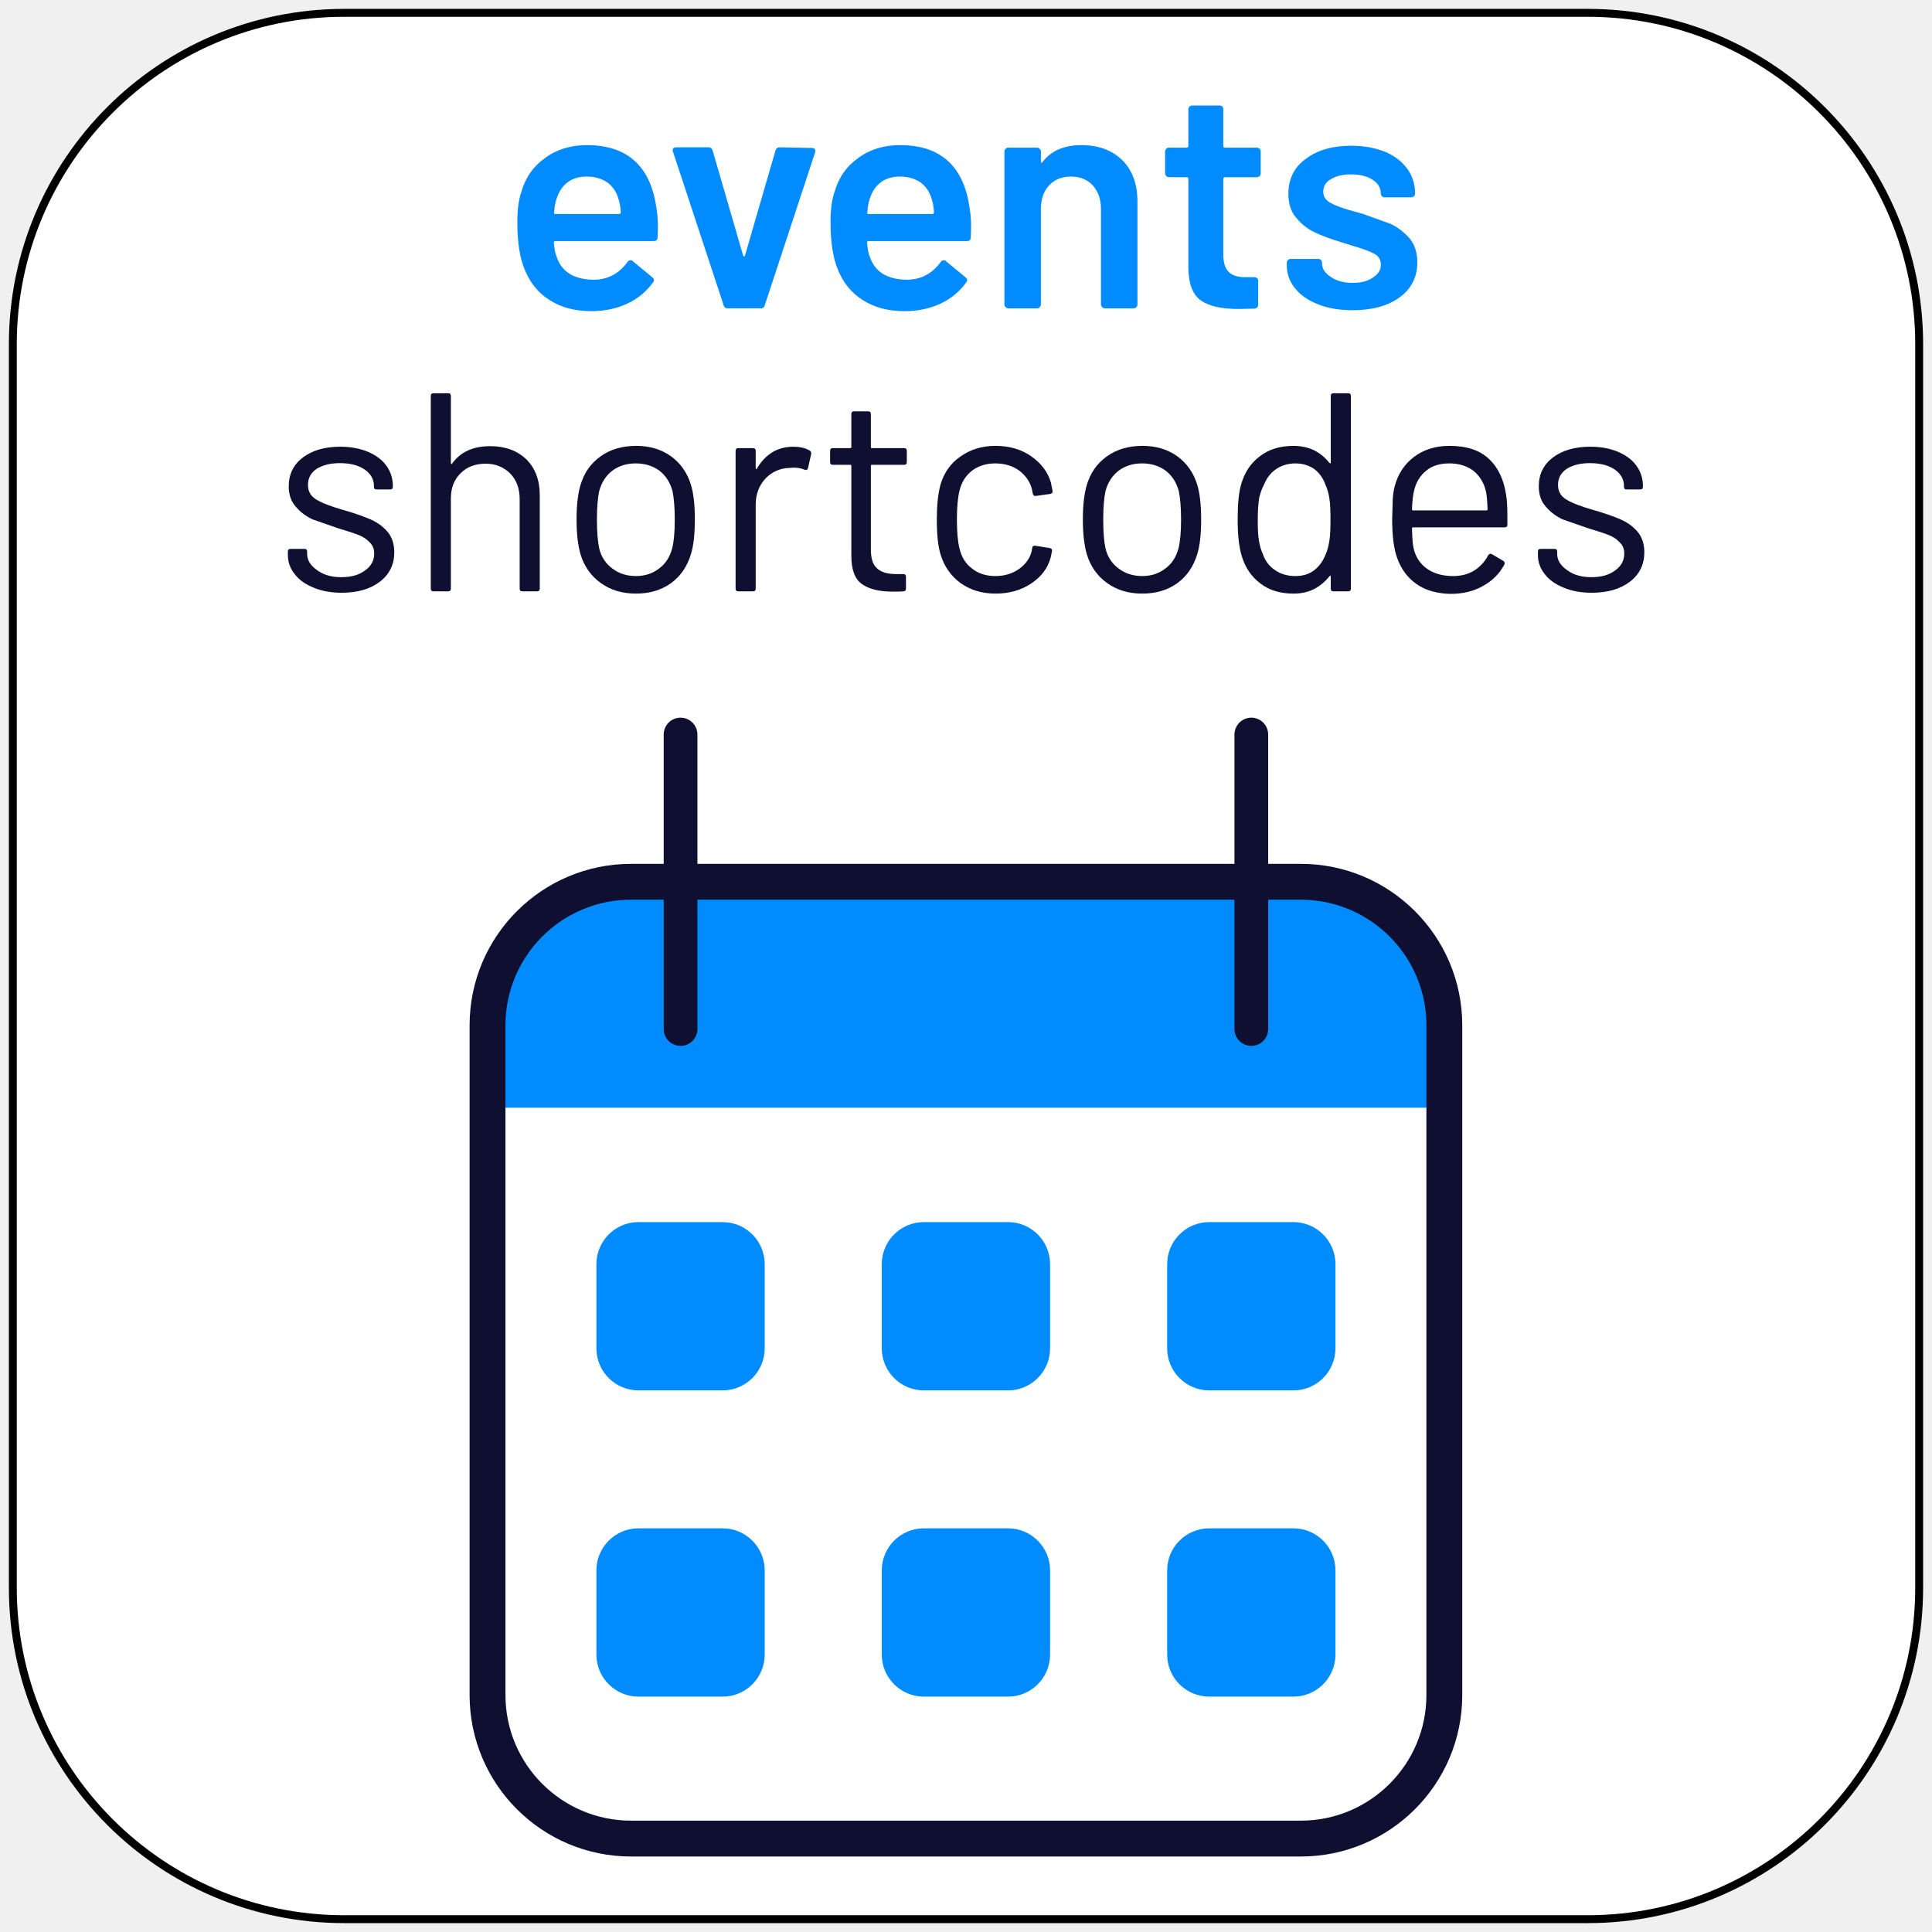
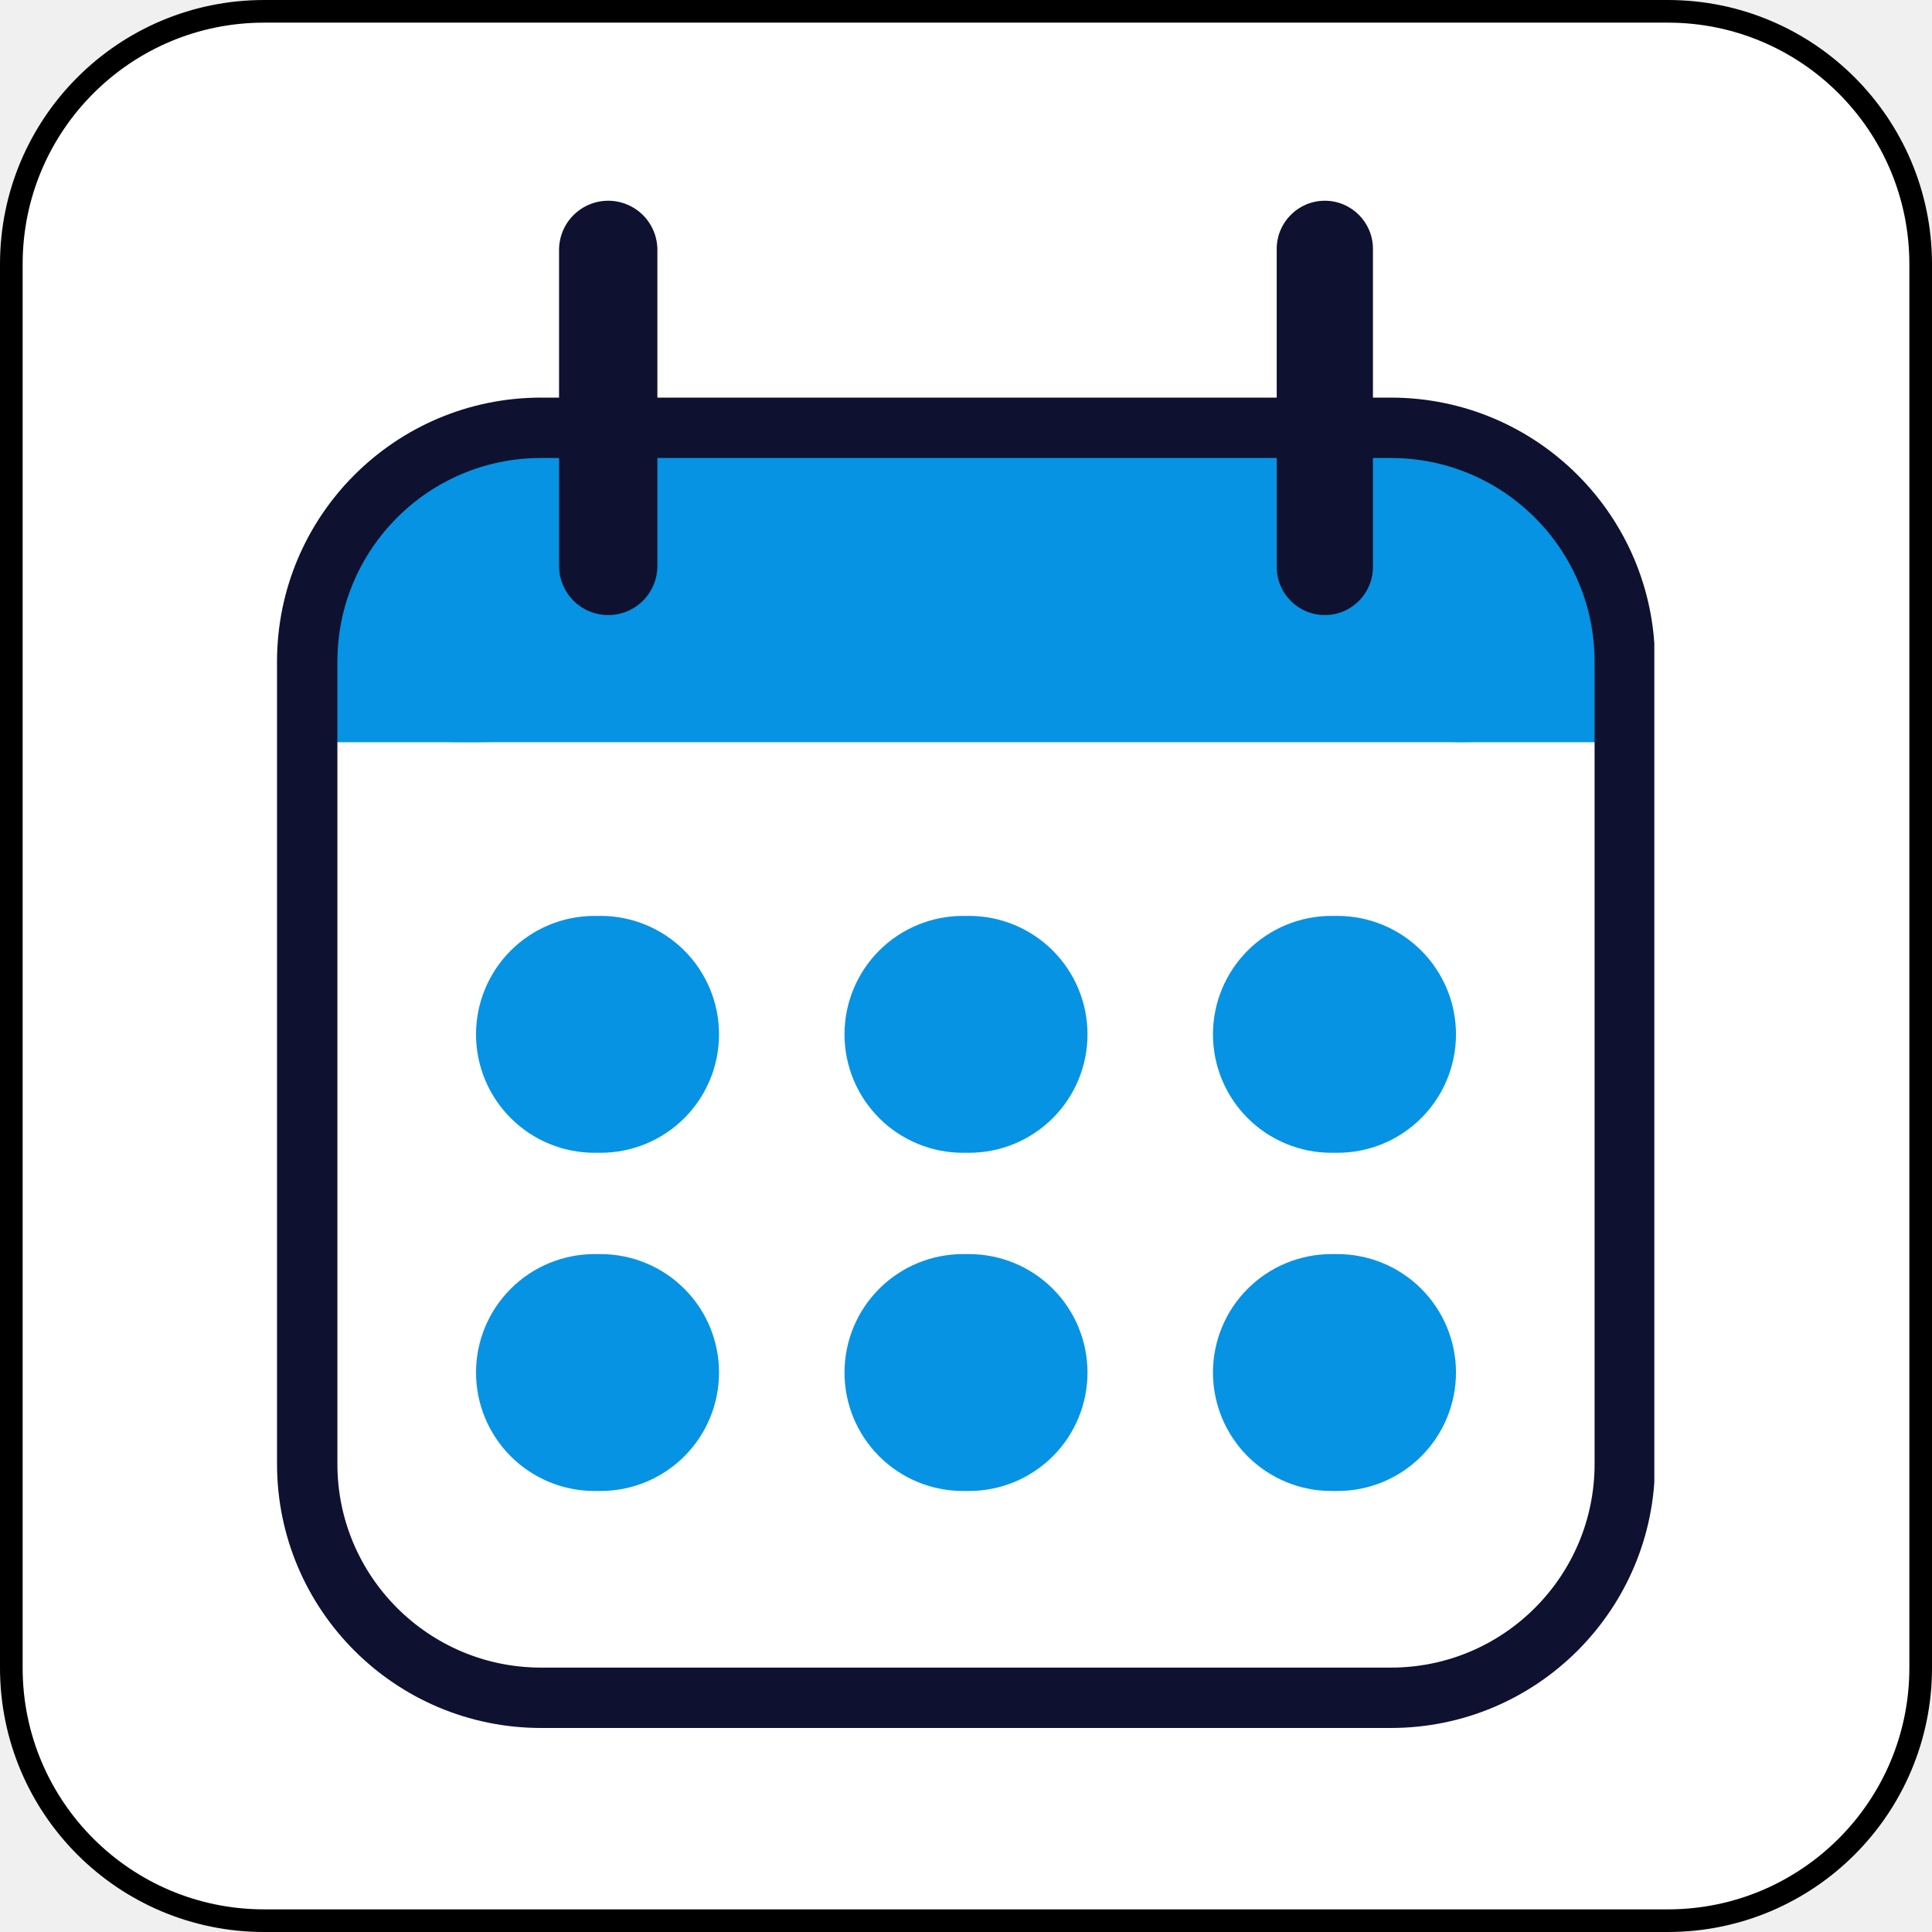
- <svg xmlns="http://www.w3.org/2000/svg" xmlns:xlink="http://www.w3.org/1999/xlink" width="100%" height="100%" viewBox="0 0 256 256" fill-rule="evenodd" stroke-linecap="round" stroke-linejoin="round" stroke-miterlimit="1.5">
-   <style>.B{fill-rule:nonzero}.C{fill:#008bff}</style>
-   <g transform="translate(-.1 -.1)">
-     <path d="M254.4 45.71c0-24.235-19.675-43.91-43.91-43.91H45.71C21.475 1.8 1.8 21.475 1.8 45.71v164.78c0 24.235 19.675 43.91 43.91 43.91h164.78c24.235 0 43.91-19.675 43.91-43.91V45.71z" fill="#fff" stroke="#000" stroke-width="1.046" />
-     <g transform="matrix(.940266 0 0 .940266 -62.0107 10.0904)" class="B">
-       <g class="C">
-         <use xlink:href="#C" />
-         <path d="M168.608 32.825a.53.53 0 0 1-.576-.443l-7.135-21.625c-.044-.044-.044-.133-.044-.222 0-.266.177-.399.487-.399h4.52c.31 0 .532.133.62.443l4.298 14.801c.044.089.089.133.133.133s.089-.044.133-.133l4.298-14.801c.089-.31.31-.443.62-.443l4.52.089c.177 0 .31.044.399.177.089.089.089.222.044.443l-7.09 21.536a.53.53 0 0 1-.576.443h-4.653z" />
-         <use xlink:href="#C" x="44.136" />
-         <path d="M218.46 9.826c2.393 0 4.298.709 5.761 2.127 1.418 1.418 2.127 3.368 2.127 5.805v14.535c0 .133-.044.266-.133.355a.54.54 0 0 1-.399.177h-4.077c-.133 0-.266-.044-.355-.177-.133-.089-.177-.222-.177-.355V18.822c0-1.374-.399-2.482-1.152-3.324-.753-.798-1.773-1.241-3.058-1.241s-2.304.399-3.102 1.241c-.753.842-1.152 1.905-1.152 3.279v13.516c0 .133-.044.266-.177.355-.089.133-.222.177-.355.177h-4.077c-.133 0-.266-.044-.355-.177-.133-.089-.177-.222-.177-.355v-21.58c0-.133.044-.266.177-.355.089-.133.222-.177.355-.177h4.077c.133 0 .266.044.355.177.133.089.177.222.177.355v1.418c0 .089.044.133.089.177s.089 0 .133-.089c1.196-1.595 3.058-2.393 5.495-2.393zm25.259 3.989c0 .133-.044.266-.133.355a.54.54 0 0 1-.399.177h-4.52c-.133 0-.222.089-.222.222v10.68c0 1.108.266 1.95.753 2.437s1.241.753 2.304.753h1.329c.133 0 .266.044.399.133.089.133.133.266.133.399v3.324c0 .31-.177.532-.532.576l-2.304.044c-2.349 0-4.077-.399-5.229-1.196s-1.728-2.304-1.773-4.52V14.568c0-.133-.089-.222-.222-.222h-2.526c-.133 0-.266-.044-.355-.177-.133-.089-.177-.222-.177-.355v-3.102c0-.133.044-.266.177-.355.089-.133.222-.177.355-.177h2.526c.133 0 .222-.089.222-.222V4.775a.54.54 0 0 1 .177-.399c.089-.089.222-.133.355-.133h3.855c.133 0 .266.044.399.133.089.133.133.266.133.399V9.96c0 .133.089.222.222.222h4.52a.54.54 0 0 1 .399.177c.089.089.133.222.133.355v3.102zm12.984 19.276c-1.861 0-3.501-.266-4.919-.842-1.374-.532-2.482-1.285-3.235-2.26a4.95 4.95 0 0 1-1.152-3.191V26.4a.54.54 0 0 1 .177-.399c.089-.089.222-.133.355-.133h3.9c.133 0 .266.044.399.133.089.133.133.266.133.399v.089c0 .753.399 1.374 1.241 1.905.798.576 1.817.842 3.058.842 1.196 0 2.127-.222 2.88-.753.753-.487 1.108-1.064 1.108-1.817a1.63 1.63 0 0 0-.886-1.507c-.62-.355-1.595-.709-2.969-1.108l-1.684-.532c-1.507-.443-2.792-.931-3.811-1.418s-1.905-1.196-2.615-2.083c-.709-.842-1.064-1.95-1.064-3.324 0-2.083.798-3.722 2.437-4.919 1.64-1.241 3.767-1.861 6.425-1.861 1.817 0 3.368.31 4.742.842 1.374.576 2.393 1.374 3.146 2.393s1.108 2.216 1.108 3.501c0 .133-.044.266-.133.355a.54.54 0 0 1-.399.177h-3.767a.54.54 0 0 1-.399-.177c-.089-.089-.133-.222-.133-.355 0-.753-.355-1.418-1.108-1.905-.753-.532-1.817-.798-3.102-.798-1.152 0-2.083.222-2.792.665-.753.399-1.108 1.019-1.108 1.773 0 .709.355 1.241 1.064 1.595.665.399 1.817.798 3.456 1.241l.975.266 3.944 1.418c1.064.487 1.95 1.196 2.703 2.038.753.886 1.108 2.038 1.108 3.412 0 2.083-.842 3.722-2.482 4.919s-3.855 1.817-6.603 1.817z" />
-       </g>
-       <g fill="#0f1031">
-         <use xlink:href="#D" />
-         <path d="M135.142 52.248c2.114 0 3.829.638 5.105 1.874 1.236 1.236 1.874 2.911 1.874 5.025v13.161c0 .279-.12.399-.399.399h-2.034c-.279 0-.399-.12-.399-.399V59.706c0-1.476-.439-2.672-1.316-3.589-.917-.917-2.074-1.396-3.47-1.396-1.476 0-2.632.439-3.55 1.356s-1.356 2.074-1.356 3.55v12.683c0 .279-.12.399-.399.399h-2.034c-.279 0-.399-.12-.399-.399v-27.12c0-.279.12-.399.399-.399h2.034c.279 0 .399.12.399.399v9.452c0 .04.04.08.08.12s.04 0 .08-.04c1.157-1.635 2.951-2.473 5.384-2.473z" />
-         <use xlink:href="#E" />
-         <path d="M177.856 52.328c.877 0 1.635.16 2.273.518.199.12.279.279.239.518l-.439 1.954c-.08.279-.239.359-.518.239-.439-.199-.957-.279-1.555-.279l-.518.04a4.73 4.73 0 0 0-3.43 1.516c-.917.997-1.356 2.233-1.356 3.709v11.765c0 .279-.12.399-.399.399h-2.034c-.279 0-.399-.12-.399-.399V52.926c0-.279.12-.399.399-.399h2.034c.279 0 .399.12.399.399v2.433c0 .08.04.12.08.12.04.04.04 0 .08-.04.558-.997 1.276-1.755 2.154-2.313.838-.518 1.835-.798 2.991-.798zm15.993 2.153c0 .279-.12.399-.399.399h-4.507c-.12 0-.16.04-.16.16v11.765c0 1.276.279 2.154.877 2.672.558.518 1.436.798 2.672.798h.997c.279 0 .399.12.399.399v1.635c0 .279-.12.399-.399.399-.319.04-.798.04-1.476.04-1.914 0-3.35-.359-4.347-1.077s-1.476-2.034-1.476-3.988V55.04c0-.12-.04-.16-.16-.16h-2.433c-.279 0-.399-.12-.399-.399v-1.555c0-.279.12-.399.399-.399h2.433c.12 0 .16-.04.16-.16v-4.626c0-.279.12-.399.399-.399h1.954c.279 0 .399.12.399.399v4.626c0 .12.04.16.16.16h4.507c.279 0 .399.12.399.399v1.555zm12.483 18.545c-1.914 0-3.55-.518-4.906-1.476-1.396-1.037-2.313-2.353-2.832-4.068-.359-1.157-.518-2.832-.518-4.945 0-1.914.16-3.55.518-4.866.479-1.635 1.396-2.991 2.792-3.948 1.396-.997 3.031-1.516 4.945-1.516 1.954 0 3.629.479 5.065 1.476 1.396.997 2.313 2.194 2.752 3.669l.239 1.196v.08c0 .199-.12.319-.359.359l-1.994.279h-.08c-.199 0-.319-.12-.359-.359l-.12-.598c-.239-.997-.838-1.874-1.755-2.592-.917-.678-2.074-1.037-3.39-1.037s-2.433.359-3.31 1.037c-.917.718-1.476 1.675-1.755 2.832-.239.997-.359 2.353-.359 4.028 0 1.755.12 3.111.359 4.068.279 1.196.838 2.154 1.755 2.832.877.718 1.994 1.077 3.31 1.077s2.433-.359 3.39-1.037c.917-.678 1.516-1.516 1.755-2.592v-.16l.04-.16c.04-.279.199-.359.479-.319l1.954.319c.279.04.399.199.359.439l-.16.798c-.399 1.555-1.316 2.792-2.752 3.749s-3.111 1.436-5.065 1.436z" />
-         <use xlink:href="#E" x="71.35" />
-         <path d="M253.593 45.189c0-.279.12-.399.399-.399h2.034c.279 0 .399.12.399.399v27.12c0 .279-.12.399-.399.399h-2.034c-.279 0-.399-.12-.399-.399v-1.675c0-.04 0-.08-.04-.12-.04 0-.12.04-.16.08a6.65 6.65 0 0 1-2.154 1.795c-.877.439-1.835.638-2.911.638-1.874 0-3.43-.479-4.666-1.436-1.276-.957-2.154-2.273-2.632-3.908-.359-1.196-.558-2.872-.558-5.065s.16-3.869.479-4.945c.479-1.715 1.356-3.031 2.632-3.988 1.276-.997 2.872-1.476 4.746-1.476 1.037 0 1.994.199 2.872.598.877.439 1.595 1.037 2.194 1.795.04.04.12.08.16.04.04 0 .04-.04.04-.08V45.19zm-.718 22.294c.239-.518.399-1.157.518-1.874s.16-1.715.16-2.991-.04-2.273-.16-3.031c-.12-.718-.279-1.356-.558-1.914a4.62 4.62 0 0 0-1.555-2.194c-.758-.518-1.635-.798-2.632-.798-1.077 0-1.994.279-2.752.798s-1.316 1.236-1.675 2.114a7.61 7.61 0 0 0-.718 1.954c-.12.758-.199 1.755-.199 3.071 0 1.236.04 2.233.16 2.911.12.718.279 1.356.558 1.914a4.25 4.25 0 0 0 1.715 2.273c.798.558 1.755.838 2.872.838 1.077 0 1.954-.279 2.672-.838s1.236-1.316 1.595-2.233zm25.444-8.256c.12.758.16 1.675.16 2.792v1.276c0 .279-.12.399-.399.399h-12.882c-.12 0-.16.04-.16.16.04 1.476.12 2.393.239 2.832.279 1.196.917 2.154 1.874 2.832s2.194 1.037 3.669 1.037c1.117 0 2.114-.239 2.951-.758a5.47 5.47 0 0 0 1.994-2.154c.16-.239.359-.279.558-.16l1.555.917a.39.39 0 0 1 .16.558c-.678 1.276-1.675 2.273-2.991 2.991-1.316.758-2.872 1.117-4.586 1.117-1.874-.04-3.47-.479-4.746-1.356s-2.194-2.114-2.752-3.669c-.479-1.276-.718-3.111-.718-5.504l.08-2.752c.04-.678.12-1.316.279-1.874.439-1.715 1.356-3.111 2.712-4.148 1.396-1.037 3.031-1.555 4.985-1.555 2.433 0 4.267.598 5.584 1.835s2.114 2.951 2.433 5.185zm-8.016-4.547c-1.316 0-2.393.319-3.23.997-.877.718-1.436 1.595-1.715 2.752-.16.558-.279 1.476-.319 2.712 0 .12.04.16.16.16h10.33c.12 0 .16-.04.16-.16-.04-1.196-.12-2.034-.239-2.552-.279-1.196-.877-2.154-1.755-2.872-.917-.678-2.034-1.037-3.39-1.037z" />
-         <use xlink:href="#D" x="176.161" />
-       </g>
-     </g>
-     <g transform="matrix(.946359 0 0 .946359 5.58152 30.0248)">
-       <g transform="matrix(.874814 0 0 .874814 14.6494 3.34407)">
-         <use xlink:href="#F" fill="#fff" />
-         <clipPath id="A">
-           <use xlink:href="#F" />
-         </clipPath>
-         <g clip-path="url(#A)" class="C">
-           <path d="M54.663 101.162h153.138v36.158H54.663z" />
-         </g>
-         <use xlink:href="#F" fill="none" stroke="#0f1031" stroke-width="5.74" />
-       </g>
-       <g fill="#0f1031">
-         <use xlink:href="#G" />
-         <use xlink:href="#G" x="79.916" />
-       </g>
-       <path d="M101.277 145.383c0-3.252-2.64-5.891-5.891-5.891H83.604c-3.252 0-5.891 2.639-5.891 5.891v11.782c0 3.251 2.639 5.891 5.891 5.891h11.782c3.251 0 5.891-2.64 5.891-5.891v-11.782zm39.958 0c0-3.252-2.64-5.891-5.891-5.891h-11.782c-3.252 0-5.891 2.639-5.891 5.891v11.782c0 3.251 2.639 5.891 5.891 5.891h11.782c3.251 0 5.891-2.64 5.891-5.891v-11.782zm39.958 0c0-3.252-2.64-5.891-5.891-5.891H163.52c-3.252 0-5.891 2.639-5.891 5.891v11.782c0 3.251 2.639 5.891 5.891 5.891h11.782c3.251 0 5.891-2.64 5.891-5.891v-11.782zm-79.916 42.877c0-3.252-2.64-5.891-5.891-5.891H83.604c-3.252 0-5.891 2.639-5.891 5.891v11.782c0 3.251 2.639 5.891 5.891 5.891h11.782c3.251 0 5.891-2.64 5.891-5.891V188.26zm39.958 0c0-3.252-2.64-5.891-5.891-5.891h-11.782c-3.252 0-5.891 2.639-5.891 5.891v11.782c0 3.251 2.639 5.891 5.891 5.891h11.782c3.251 0 5.891-2.64 5.891-5.891V188.26zm39.958 0c0-3.252-2.64-5.891-5.891-5.891H163.52c-3.252 0-5.891 2.639-5.891 5.891v11.782c0 3.251 2.639 5.891 5.891 5.891h11.782c3.251 0 5.891-2.64 5.891-5.891V188.26z" class="C" />
-     </g>
-   </g>
+ <svg xmlns="http://www.w3.org/2000/svg" width="512" zoomAndPan="magnify" viewBox="0 0 384 384" height="512" preserveAspectRatio="xMidYMid meet" version="1.0">
  <defs>
-     <path id="C" d="M158.593 18.955c.133.753.177 1.551.177 2.482l-.044 1.374c0 .355-.177.532-.532.532h-13.87c-.133 0-.222.089-.222.222.089.975.222 1.64.399 1.994.709 2.127 2.437 3.191 5.185 3.235 1.994 0 3.589-.842 4.786-2.482.133-.177.266-.266.443-.266.133 0 .222.044.31.133l2.747 2.26c.266.222.31.443.133.709-.931 1.285-2.127 2.304-3.634 3.013-1.551.709-3.235 1.064-5.096 1.064-2.304 0-4.254-.532-5.849-1.551-1.64-1.019-2.792-2.482-3.545-4.343-.665-1.595-1.019-3.811-1.019-6.647 0-1.728.177-3.102.532-4.165.576-2.083 1.728-3.722 3.368-4.875 1.595-1.196 3.589-1.817 5.894-1.817 5.805 0 9.084 3.058 9.838 9.129zm-9.838-4.697c-1.108 0-1.994.266-2.703.798-.753.576-1.241 1.329-1.551 2.304-.177.487-.31 1.152-.355 1.95-.044.133 0 .222.177.222h8.996c.133 0 .222-.089.222-.222-.044-.753-.133-1.285-.266-1.684-.266-1.064-.798-1.905-1.551-2.482-.798-.576-1.773-.886-2.969-.886z" />
-     <path id="D" d="M114.203 72.907c-1.476 0-2.832-.239-3.948-.718-1.196-.479-2.074-1.117-2.672-1.914-.638-.798-.957-1.675-.957-2.672v-.479c0-.279.12-.399.399-.399h1.914c.279 0 .399.12.399.399v.319c0 .877.479 1.635 1.396 2.273.917.678 2.034.997 3.43.997s2.513-.319 3.35-.957c.838-.598 1.276-1.396 1.276-2.353 0-.678-.199-1.196-.678-1.635-.399-.439-.917-.758-1.516-.997s-1.555-.558-2.792-.917l-3.669-1.276c-.957-.439-1.755-1.037-2.393-1.795-.678-.758-.997-1.715-.997-2.872 0-1.715.678-3.071 1.994-4.068s3.071-1.516 5.264-1.516c1.476 0 2.752.239 3.908.718 1.117.479 1.994 1.117 2.592 1.954a4.8 4.8 0 0 1 .917 2.832v.12c0 .279-.12.399-.399.399h-1.874c-.279 0-.399-.12-.399-.399v-.12c0-.917-.439-1.675-1.276-2.273-.877-.598-2.034-.917-3.51-.917-1.356 0-2.433.279-3.27.798-.838.558-1.236 1.316-1.236 2.273 0 .917.399 1.595 1.196 2.074s2.034.957 3.709 1.436c1.555.439 2.792.877 3.749 1.276s1.795.957 2.473 1.715 1.037 1.755 1.037 2.991c0 1.715-.678 3.111-2.034 4.148s-3.151 1.555-5.384 1.555z" />
-     <path id="E" d="M155.681 73.026c-1.914 0-3.55-.479-4.945-1.476s-2.353-2.353-2.872-4.068c-.359-1.236-.558-2.872-.558-4.906s.199-3.669.558-4.866c.518-1.715 1.436-3.031 2.832-4.028s3.071-1.476 5.025-1.476c1.874 0 3.51.479 4.906 1.476 1.356.997 2.273 2.313 2.792 3.988.359 1.157.558 2.792.558 4.906 0 2.154-.199 3.789-.558 4.906-.518 1.715-1.436 3.071-2.792 4.068-1.396.997-3.031 1.476-4.945 1.476zm0-2.473c1.276 0 2.353-.359 3.27-1.077.917-.678 1.516-1.635 1.835-2.832.239-.957.359-2.313.359-4.028 0-1.755-.12-3.111-.319-4.028-.319-1.196-.917-2.154-1.835-2.872-.917-.678-2.034-1.037-3.35-1.037s-2.393.359-3.31 1.037c-.917.718-1.516 1.675-1.835 2.872-.199.917-.319 2.273-.319 4.028s.12 3.111.319 4.028c.279 1.196.917 2.154 1.835 2.832.917.718 2.034 1.077 3.35 1.077z" />
-     <path id="F" d="M207.801 124.133c0-12.678-10.293-22.971-22.971-22.971H77.634c-12.678 0-22.971 10.293-22.971 22.971v107.196c0 12.678 10.293 22.971 22.971 22.971H184.83c12.678 0 22.971-10.293 22.971-22.971V124.133z" />
-     <path id="G" d="M91.856 71.224c0-1.302-1.058-2.36-2.36-2.36s-2.361 1.058-2.361 2.36v41.234c0 1.304 1.058 2.362 2.361 2.362s2.36-1.058 2.36-2.362V71.224z" />
+     <clipPath id="a7bd223fd2">
+       <path d="M 52.5 0 L 331.5 0 C 360.496 0 384 23.504 384 52.5 L 384 331.5 C 384 360.496 360.496 384 331.5 384 L 52.5 384 C 23.504 384 0 360.496 0 331.5 L 0 52.5 C 0 23.504 23.504 0 52.5 0 Z M 52.5 0 " clip-rule="nonzero" />
+     </clipPath>
+     <clipPath id="86aad236e5">
+       <path d="M 0 0 L 384 0 L 384 384 L 0 384 Z M 0 0 " clip-rule="nonzero" />
+     </clipPath>
+     <clipPath id="0cce04ff94">
+       <path d="M 52.5 0 L 331.5 0 C 360.496 0 384 23.504 384 52.5 L 384 331.5 C 384 360.496 360.496 384 331.5 384 L 52.5 384 C 23.504 384 0 360.496 0 331.5 L 0 52.5 C 0 23.504 23.504 0 52.5 0 Z M 52.5 0 " clip-rule="nonzero" />
+     </clipPath>
+     <clipPath id="422ac387e2">
+       <rect x="0" width="384" y="0" height="384" />
+     </clipPath>
+     <clipPath id="8e8cfff204">
+       <path d="M 62.141 88.688 L 320.184 88.688 L 320.184 147.562 L 62.141 147.562 Z M 62.141 88.688 " clip-rule="nonzero" />
+     </clipPath>
+     <clipPath id="27f6009c13">
+       <path d="M 91.578 88.688 L 290.59 88.688 C 306.852 88.688 320.031 101.867 320.031 118.125 C 320.031 134.383 306.852 147.562 290.59 147.562 L 91.578 147.562 C 75.32 147.562 62.141 134.383 62.141 118.125 C 62.141 101.867 75.32 88.688 91.578 88.688 Z M 91.578 88.688 " clip-rule="nonzero" />
+     </clipPath>
+     <clipPath id="b6510be63c">
+       <path d="M 0.141 0.688 L 258 0.688 L 258 59.562 L 0.141 59.562 Z M 0.141 0.688 " clip-rule="nonzero" />
+     </clipPath>
+     <clipPath id="e38784d7c5">
+       <path d="M 29.578 0.688 L 228.59 0.688 C 244.852 0.688 258.031 13.867 258.031 30.125 C 258.031 46.383 244.852 59.562 228.59 59.562 L 29.578 59.562 C 13.32 59.562 0.141 46.383 0.141 30.125 C 0.141 13.867 13.32 0.688 29.578 0.688 Z M 29.578 0.688 " clip-rule="nonzero" />
+     </clipPath>
+     <clipPath id="4e54c8dc08">
+       <rect x="0" width="259" y="0" height="60" />
+     </clipPath>
+     <clipPath id="69d4abdd3a">
+       <path d="M 63.969 119.746 L 321.859 119.746 L 321.859 147.562 L 63.969 147.562 Z M 63.969 119.746 " clip-rule="nonzero" />
+     </clipPath>
+     <clipPath id="67e22feff7">
+       <path d="M 0.969 0.746 L 258.859 0.746 L 258.859 28.562 L 0.969 28.562 Z M 0.969 0.746 " clip-rule="nonzero" />
+     </clipPath>
+     <clipPath id="002bb47738">
+       <rect x="0" width="259" y="0" height="29" />
+     </clipPath>
+     <clipPath id="2ee6a2b1f5">
+       <path d="M 63.551 147.562 L 321.852 147.562 L 321.852 336.492 L 63.551 336.492 Z M 63.551 147.562 " clip-rule="nonzero" />
+     </clipPath>
+     <clipPath id="926f843325">
+       <path d="M 288.102 336.492 L 97.715 336.492 C 88.762 336.492 80.18 332.938 73.848 326.609 C 67.52 320.277 63.965 311.695 63.965 302.742 L 63.965 181.312 C 63.965 172.363 67.52 163.777 73.848 157.449 C 80.18 151.117 88.762 147.562 97.715 147.562 L 288.102 147.562 C 297.055 147.562 305.641 151.117 311.969 157.449 C 318.297 163.777 321.852 172.363 321.852 181.312 L 321.852 302.742 C 321.852 311.695 318.297 320.277 311.969 326.609 C 305.641 332.938 297.055 336.492 288.102 336.492 Z M 288.102 336.492 " clip-rule="nonzero" />
+     </clipPath>
+     <clipPath id="b73ac7732f">
+       <path d="M 1 0.562 L 258.852 0.562 L 258.852 189.492 L 1 189.492 Z M 1 0.562 " clip-rule="nonzero" />
+     </clipPath>
+     <clipPath id="762bc843b2">
+       <path d="M 225.102 189.492 L 34.715 189.492 C 25.762 189.492 17.18 185.938 10.848 179.609 C 4.52 173.277 0.965 164.695 0.965 155.742 L 0.965 34.312 C 0.965 25.363 4.52 16.777 10.848 10.449 C 17.18 4.117 25.762 0.562 34.715 0.562 L 225.102 0.562 C 234.055 0.562 242.641 4.117 248.969 10.449 C 255.297 16.777 258.852 25.363 258.852 34.312 L 258.852 155.742 C 258.852 164.695 255.297 173.277 248.969 179.609 C 242.641 185.938 234.055 189.492 225.102 189.492 Z M 225.102 189.492 " clip-rule="nonzero" />
+     </clipPath>
+     <clipPath id="825f2b7a8e">
+       <rect x="0" width="259" y="0" height="190" />
+     </clipPath>
+     <clipPath id="d7d25d226f">
+       <path d="M 62.133 147.562 L 320.023 147.562 L 320.023 236.824 L 62.133 236.824 Z M 62.133 147.562 " clip-rule="nonzero" />
+     </clipPath>
+     <clipPath id="b6e1eca890">
+       <path d="M 0.133 0.562 L 258.023 0.562 L 258.023 89.824 L 0.133 89.824 Z M 0.133 0.562 " clip-rule="nonzero" />
+     </clipPath>
+     <clipPath id="73fe32d91f">
+       <rect x="0" width="259" y="0" height="90" />
+     </clipPath>
+     <clipPath id="6ce0b6e62e">
+       <path d="M 111.117 39.898 L 130.66 39.898 L 130.66 122.273 L 111.117 122.273 Z M 111.117 39.898 " clip-rule="nonzero" />
+     </clipPath>
+     <clipPath id="d8ecda77ce">
+       <path d="M 120.891 39.898 C 123.48 39.898 125.965 40.93 127.801 42.762 C 129.633 44.594 130.66 47.082 130.66 49.672 L 130.66 112.48 C 130.66 115.07 129.633 117.555 127.801 119.391 C 125.965 121.223 123.48 122.25 120.891 122.25 C 118.297 122.25 115.812 121.223 113.98 119.391 C 112.148 117.555 111.117 115.07 111.117 112.48 L 111.117 49.672 C 111.117 47.082 112.148 44.594 113.98 42.762 C 115.812 40.93 118.297 39.898 120.891 39.898 Z M 120.891 39.898 " clip-rule="nonzero" />
+     </clipPath>
+     <clipPath id="458bab6acd">
+       <path d="M 0.117 0.898 L 19.66 0.898 L 19.66 83.273 L 0.117 83.273 Z M 0.117 0.898 " clip-rule="nonzero" />
+     </clipPath>
+     <clipPath id="1e5ec635f5">
+       <path d="M 9.891 0.898 C 12.48 0.898 14.965 1.93 16.801 3.762 C 18.633 5.594 19.66 8.082 19.66 10.672 L 19.66 73.48 C 19.66 76.07 18.633 78.555 16.801 80.391 C 14.965 82.223 12.48 83.25 9.891 83.25 C 7.297 83.25 4.812 82.223 2.98 80.391 C 1.148 78.555 0.117 76.07 0.117 73.48 L 0.117 10.672 C 0.117 8.082 1.148 5.594 2.98 3.762 C 4.812 1.93 7.297 0.898 9.891 0.898 Z M 9.891 0.898 " clip-rule="nonzero" />
+     </clipPath>
+     <clipPath id="fe42472604">
+       <rect x="0" width="20" y="0" height="84" />
+     </clipPath>
+     <clipPath id="63bebbe418">
+       <path d="M 253.758 39.898 L 272.883 39.898 L 272.883 122.309 L 253.758 122.309 Z M 253.758 39.898 " clip-rule="nonzero" />
+     </clipPath>
+     <clipPath id="6c1b63172f">
+       <path d="M 263.32 39.898 C 268.602 39.898 272.883 44.18 272.883 49.465 L 272.883 112.688 C 272.883 117.969 268.602 122.25 263.32 122.25 C 258.039 122.25 253.758 117.969 253.758 112.688 L 253.758 49.465 C 253.758 44.18 258.039 39.898 263.32 39.898 Z M 263.32 39.898 " clip-rule="nonzero" />
+     </clipPath>
+     <clipPath id="d3ee84c13e">
+       <path d="M 0.758 0.898 L 19.883 0.898 L 19.883 83.309 L 0.758 83.309 Z M 0.758 0.898 " clip-rule="nonzero" />
+     </clipPath>
+     <clipPath id="b97ded1aa4">
+       <path d="M 10.32 0.898 C 15.602 0.898 19.883 5.18 19.883 10.465 L 19.883 73.688 C 19.883 78.969 15.602 83.25 10.32 83.25 C 5.039 83.25 0.758 78.969 0.758 73.688 L 0.758 10.465 C 0.758 5.18 5.039 0.898 10.32 0.898 Z M 10.32 0.898 " clip-rule="nonzero" />
+     </clipPath>
+     <clipPath id="fac1ceb079">
+       <rect x="0" width="20" y="0" height="84" />
+     </clipPath>
+     <clipPath id="1d1b196224">
+       <path d="M 55.059 79.027 L 328.809 79.027 L 328.809 343.777 L 55.059 343.777 Z M 55.059 79.027 " clip-rule="nonzero" />
+     </clipPath>
+     <clipPath id="49492b7da8">
+       <path d="M 328.938 131.527 L 328.938 290.949 C 328.938 319.945 305.434 343.449 276.438 343.449 L 107.559 343.449 C 78.566 343.449 55.059 319.945 55.059 290.949 L 55.059 131.527 C 55.059 102.531 78.566 79.027 107.559 79.027 L 276.438 79.027 C 305.434 79.027 328.938 102.531 328.938 131.527 Z M 328.938 131.527 " clip-rule="nonzero" />
+     </clipPath>
+     <clipPath id="5324672103">
+       <path d="M 241.086 182.043 L 289.453 182.043 L 289.453 229.125 L 241.086 229.125 Z M 241.086 182.043 " clip-rule="nonzero" />
+     </clipPath>
+     <clipPath id="3b46cb47fd">
+       <path d="M 264.625 182.043 L 265.844 182.043 C 272.086 182.043 278.074 184.523 282.488 188.938 C 286.906 193.355 289.387 199.34 289.387 205.586 C 289.387 211.828 286.906 217.816 282.488 222.23 C 278.074 226.645 272.086 229.125 265.844 229.125 L 264.625 229.125 C 258.383 229.125 252.395 226.645 247.98 222.23 C 243.566 217.816 241.086 211.828 241.086 205.586 C 241.086 199.34 243.566 193.355 247.98 188.938 C 252.395 184.523 258.383 182.043 264.625 182.043 Z M 264.625 182.043 " clip-rule="nonzero" />
+     </clipPath>
+     <clipPath id="782a940c80">
+       <path d="M 0.086 0.043 L 48.441 0.043 L 48.441 47.125 L 0.086 47.125 Z M 0.086 0.043 " clip-rule="nonzero" />
+     </clipPath>
+     <clipPath id="971dac0c46">
+       <path d="M 23.625 0.043 L 24.844 0.043 C 31.086 0.043 37.074 2.523 41.488 6.938 C 45.906 11.355 48.387 17.34 48.387 23.586 C 48.387 29.828 45.906 35.816 41.488 40.23 C 37.074 44.645 31.086 47.125 24.844 47.125 L 23.625 47.125 C 17.383 47.125 11.395 44.645 6.98 40.23 C 2.566 35.816 0.086 29.828 0.086 23.586 C 0.086 17.34 2.566 11.355 6.98 6.938 C 11.395 2.523 17.383 0.043 23.625 0.043 Z M 23.625 0.043 " clip-rule="nonzero" />
+     </clipPath>
+     <clipPath id="31032e2fea">
+       <rect x="0" width="49" y="0" height="48" />
+     </clipPath>
+     <clipPath id="1d2e27afca">
+       <path d="M 94.613 182.043 L 142.984 182.043 L 142.984 229.125 L 94.613 229.125 Z M 94.613 182.043 " clip-rule="nonzero" />
+     </clipPath>
+     <clipPath id="7ef5d90aa4">
+       <path d="M 118.156 182.043 L 119.375 182.043 C 125.617 182.043 131.605 184.523 136.02 188.938 C 140.434 193.355 142.914 199.34 142.914 205.586 C 142.914 211.828 140.434 217.816 136.02 222.23 C 131.605 226.645 125.617 229.125 119.375 229.125 L 118.156 229.125 C 111.914 229.125 105.926 226.645 101.512 222.23 C 97.094 217.816 94.613 211.828 94.613 205.586 C 94.613 199.34 97.094 193.355 101.512 188.938 C 105.926 184.523 111.914 182.043 118.156 182.043 Z M 118.156 182.043 " clip-rule="nonzero" />
+     </clipPath>
+     <clipPath id="fc78574c30">
+       <path d="M 0.613 0.043 L 48.984 0.043 L 48.984 47.125 L 0.613 47.125 Z M 0.613 0.043 " clip-rule="nonzero" />
+     </clipPath>
+     <clipPath id="08e4155b38">
+       <path d="M 24.156 0.043 L 25.375 0.043 C 31.617 0.043 37.605 2.523 42.02 6.938 C 46.434 11.355 48.914 17.34 48.914 23.586 C 48.914 29.828 46.434 35.816 42.02 40.23 C 37.605 44.645 31.617 47.125 25.375 47.125 L 24.156 47.125 C 17.914 47.125 11.926 44.645 7.512 40.23 C 3.094 35.816 0.613 29.828 0.613 23.586 C 0.613 17.34 3.094 11.355 7.512 6.938 C 11.926 2.523 17.914 0.043 24.156 0.043 Z M 24.156 0.043 " clip-rule="nonzero" />
+     </clipPath>
+     <clipPath id="b1eaa32892">
+       <rect x="0" width="49" y="0" height="48" />
+     </clipPath>
+     <clipPath id="01be609522">
+       <path d="M 167.852 182.043 L 216.219 182.043 L 216.219 229.125 L 167.852 229.125 Z M 167.852 182.043 " clip-rule="nonzero" />
+     </clipPath>
+     <clipPath id="34ece7f39e">
+       <path d="M 191.391 182.043 L 192.609 182.043 C 198.852 182.043 204.84 184.523 209.254 188.938 C 213.672 193.355 216.148 199.34 216.148 205.586 C 216.148 211.828 213.672 217.816 209.254 222.23 C 204.84 226.645 198.852 229.125 192.609 229.125 L 191.391 229.125 C 185.148 229.125 179.16 226.645 174.746 222.23 C 170.328 217.816 167.852 211.828 167.852 205.586 C 167.852 199.34 170.328 193.355 174.746 188.938 C 179.16 184.523 185.148 182.043 191.391 182.043 Z M 191.391 182.043 " clip-rule="nonzero" />
+     </clipPath>
+     <clipPath id="7f4e51eb24">
+       <path d="M 0.852 0.043 L 49.219 0.043 L 49.219 47.125 L 0.852 47.125 Z M 0.852 0.043 " clip-rule="nonzero" />
+     </clipPath>
+     <clipPath id="e49ebd87d7">
+       <path d="M 24.391 0.043 L 25.609 0.043 C 31.852 0.043 37.84 2.523 42.254 6.938 C 46.672 11.355 49.148 17.34 49.148 23.586 C 49.148 29.828 46.672 35.816 42.254 40.23 C 37.84 44.645 31.852 47.125 25.609 47.125 L 24.391 47.125 C 18.148 47.125 12.16 44.645 7.746 40.23 C 3.328 35.816 0.852 29.828 0.852 23.586 C 0.852 17.34 3.328 11.355 7.746 6.938 C 12.16 2.523 18.148 0.043 24.391 0.043 Z M 24.391 0.043 " clip-rule="nonzero" />
+     </clipPath>
+     <clipPath id="53e3c4fe0e">
+       <rect x="0" width="50" y="0" height="48" />
+     </clipPath>
+     <clipPath id="da583bc68a">
+       <path d="M 94.613 249.262 L 142.984 249.262 L 142.984 296.344 L 94.613 296.344 Z M 94.613 249.262 " clip-rule="nonzero" />
+     </clipPath>
+     <clipPath id="9a625a19b7">
+       <path d="M 118.156 249.262 L 119.375 249.262 C 125.617 249.262 131.605 251.742 136.02 256.156 C 140.434 260.57 142.914 266.559 142.914 272.801 C 142.914 279.047 140.434 285.031 136.02 289.449 C 131.605 293.863 125.617 296.344 119.375 296.344 L 118.156 296.344 C 111.914 296.344 105.926 293.863 101.512 289.449 C 97.094 285.031 94.613 279.047 94.613 272.801 C 94.613 266.559 97.094 260.57 101.512 256.156 C 105.926 251.742 111.914 249.262 118.156 249.262 Z M 118.156 249.262 " clip-rule="nonzero" />
+     </clipPath>
+     <clipPath id="fcdb1c3586">
+       <path d="M 0.613 0.262 L 48.984 0.262 L 48.984 47.344 L 0.613 47.344 Z M 0.613 0.262 " clip-rule="nonzero" />
+     </clipPath>
+     <clipPath id="68cdc13e10">
+       <path d="M 24.156 0.262 L 25.375 0.262 C 31.617 0.262 37.605 2.742 42.02 7.156 C 46.434 11.57 48.914 17.559 48.914 23.801 C 48.914 30.047 46.434 36.031 42.02 40.449 C 37.605 44.863 31.617 47.344 25.375 47.344 L 24.156 47.344 C 17.914 47.344 11.926 44.863 7.512 40.449 C 3.094 36.031 0.613 30.047 0.613 23.801 C 0.613 17.559 3.094 11.57 7.512 7.156 C 11.926 2.742 17.914 0.262 24.156 0.262 Z M 24.156 0.262 " clip-rule="nonzero" />
+     </clipPath>
+     <clipPath id="ef74357d37">
+       <rect x="0" width="49" y="0" height="48" />
+     </clipPath>
+     <clipPath id="ba8230b41a">
+       <path d="M 167.852 249.262 L 216.219 249.262 L 216.219 296.344 L 167.852 296.344 Z M 167.852 249.262 " clip-rule="nonzero" />
+     </clipPath>
+     <clipPath id="8b90c2aee1">
+       <path d="M 191.391 249.262 L 192.609 249.262 C 198.852 249.262 204.84 251.742 209.254 256.156 C 213.672 260.57 216.148 266.559 216.148 272.801 C 216.148 279.047 213.672 285.031 209.254 289.449 C 204.84 293.863 198.852 296.344 192.609 296.344 L 191.391 296.344 C 185.148 296.344 179.16 293.863 174.746 289.449 C 170.328 285.031 167.852 279.047 167.852 272.801 C 167.852 266.559 170.328 260.57 174.746 256.156 C 179.16 251.742 185.148 249.262 191.391 249.262 Z M 191.391 249.262 " clip-rule="nonzero" />
+     </clipPath>
+     <clipPath id="f5baf4a175">
+       <path d="M 0.852 0.262 L 49.219 0.262 L 49.219 47.344 L 0.852 47.344 Z M 0.852 0.262 " clip-rule="nonzero" />
+     </clipPath>
+     <clipPath id="bd58dc9e34">
+       <path d="M 24.391 0.262 L 25.609 0.262 C 31.852 0.262 37.84 2.742 42.254 7.156 C 46.672 11.57 49.148 17.559 49.148 23.801 C 49.148 30.047 46.672 36.031 42.254 40.449 C 37.84 44.863 31.852 47.344 25.609 47.344 L 24.391 47.344 C 18.148 47.344 12.16 44.863 7.746 40.449 C 3.328 36.031 0.852 30.047 0.852 23.801 C 0.852 17.559 3.328 11.57 7.746 7.156 C 12.16 2.742 18.148 0.262 24.391 0.262 Z M 24.391 0.262 " clip-rule="nonzero" />
+     </clipPath>
+     <clipPath id="1e77403bfd">
+       <rect x="0" width="50" y="0" height="48" />
+     </clipPath>
+     <clipPath id="f78afcef87">
+       <path d="M 241.086 249.262 L 289.453 249.262 L 289.453 296.344 L 241.086 296.344 Z M 241.086 249.262 " clip-rule="nonzero" />
+     </clipPath>
+     <clipPath id="30d68f625b">
+       <path d="M 264.625 249.262 L 265.844 249.262 C 272.086 249.262 278.074 251.742 282.488 256.156 C 286.906 260.57 289.387 266.559 289.387 272.801 C 289.387 279.047 286.906 285.031 282.488 289.449 C 278.074 293.863 272.086 296.344 265.844 296.344 L 264.625 296.344 C 258.383 296.344 252.395 293.863 247.98 289.449 C 243.566 285.031 241.086 279.047 241.086 272.801 C 241.086 266.559 243.566 260.57 247.98 256.156 C 252.395 251.742 258.383 249.262 264.625 249.262 Z M 264.625 249.262 " clip-rule="nonzero" />
+     </clipPath>
+     <clipPath id="08924db945">
+       <path d="M 0.086 0.262 L 48.441 0.262 L 48.441 47.344 L 0.086 47.344 Z M 0.086 0.262 " clip-rule="nonzero" />
+     </clipPath>
+     <clipPath id="b4fcb3e8f0">
+       <path d="M 23.625 0.262 L 24.844 0.262 C 31.086 0.262 37.074 2.742 41.488 7.156 C 45.906 11.57 48.387 17.559 48.387 23.801 C 48.387 30.047 45.906 36.031 41.488 40.449 C 37.074 44.863 31.086 47.344 24.844 47.344 L 23.625 47.344 C 17.383 47.344 11.395 44.863 6.98 40.449 C 2.566 36.031 0.086 30.047 0.086 23.801 C 0.086 17.559 2.566 11.57 6.98 7.156 C 11.395 2.742 17.383 0.262 23.625 0.262 Z M 23.625 0.262 " clip-rule="nonzero" />
+     </clipPath>
+     <clipPath id="74c39d9c1e">
+       <rect x="0" width="49" y="0" height="48" />
+     </clipPath>
  </defs>
+   <g clip-path="url(#a7bd223fd2)">
+     <g>
+       <g clip-path="url(#422ac387e2)">
+         <g clip-path="url(#86aad236e5)">
+           <g clip-path="url(#0cce04ff94)">
+             <rect x="-84.48" width="552.96" fill="#ffffff" height="552.96" y="-84.48" fill-opacity="1" />
+           </g>
+         </g>
+       </g>
+     </g>
+     <path stroke-linecap="butt" transform="matrix(0.75, 0, 0, 0.75, 0.0000072, 0.000000000000021316)" fill="none" stroke-linejoin="miter" d="M 70 -0 L 442 -0 C 480.661 -0 512 31.339 512 70 L 512 442 C 512 480.661 480.661 512 442 512 L 70 512 C 31.339 512 -0 480.661 -0 442 L -0 70 C -0 31.339 31.339 -0 70 -0 Z M 70 -0 " stroke="#000000" stroke-width="12" stroke-opacity="1" stroke-miterlimit="4" />
+   </g>
+   <g clip-path="url(#8e8cfff204)">
+     <g clip-path="url(#27f6009c13)">
+       <g transform="matrix(1, 0, 0, 1, 62, 88)">
+         <g clip-path="url(#4e54c8dc08)">
+           <g clip-path="url(#b6510be63c)">
+             <g clip-path="url(#e38784d7c5)">
+               <path fill="#0693e3" d="M 0.141 0.688 L 257.953 0.688 L 257.953 59.562 L 0.141 59.562 Z M 0.141 0.688 " fill-opacity="1" fill-rule="nonzero" />
+             </g>
+           </g>
+         </g>
+       </g>
+     </g>
+   </g>
+   <g clip-path="url(#69d4abdd3a)">
+     <g transform="matrix(1, 0, 0, 1, 63, 119)">
+       <g clip-path="url(#002bb47738)">
+         <g clip-path="url(#67e22feff7)">
+           <path fill="#0693e3" d="M 0.969 0.746 L 258.816 0.746 L 258.816 28.562 L 0.969 28.562 Z M 0.969 0.746 " fill-opacity="1" fill-rule="nonzero" />
+         </g>
+       </g>
+     </g>
+   </g>
+   <g clip-path="url(#2ee6a2b1f5)">
+     <g clip-path="url(#926f843325)">
+       <g transform="matrix(1, 0, 0, 1, 63, 147)">
+         <g clip-path="url(#825f2b7a8e)">
+           <g clip-path="url(#b73ac7732f)">
+             <g clip-path="url(#762bc843b2)">
+               <path fill="#ffffff" d="M 258.852 189.492 L 1.289 189.492 L 1.289 0.562 L 258.852 0.562 Z M 258.852 189.492 " fill-opacity="1" fill-rule="nonzero" />
+             </g>
+           </g>
+         </g>
+       </g>
+     </g>
+   </g>
+   <g clip-path="url(#d7d25d226f)">
+     <g transform="matrix(1, 0, 0, 1, 62, 147)">
+       <g clip-path="url(#73fe32d91f)">
+         <g clip-path="url(#b6e1eca890)">
+           <path fill="#ffffff" d="M 258.023 89.824 L 0 89.824 L 0 0.562 L 258.023 0.562 Z M 258.023 89.824 " fill-opacity="1" fill-rule="nonzero" />
+         </g>
+       </g>
+     </g>
+   </g>
+   <g clip-path="url(#6ce0b6e62e)">
+     <g clip-path="url(#d8ecda77ce)">
+       <g transform="matrix(1, 0, 0, 1, 111, 39)">
+         <g clip-path="url(#fe42472604)">
+           <g clip-path="url(#458bab6acd)">
+             <g clip-path="url(#1e5ec635f5)">
+               <path fill="#0f1131" d="M 0.117 0.898 L 19.66 0.898 L 19.66 83.273 L 0.117 83.273 Z M 0.117 0.898 " fill-opacity="1" fill-rule="nonzero" />
+             </g>
+           </g>
+         </g>
+       </g>
+     </g>
+   </g>
+   <g clip-path="url(#63bebbe418)">
+     <g clip-path="url(#6c1b63172f)">
+       <g transform="matrix(1, 0, 0, 1, 253, 39)">
+         <g clip-path="url(#fac1ceb079)">
+           <g clip-path="url(#d3ee84c13e)">
+             <g clip-path="url(#b97ded1aa4)">
+               <path fill="#0f1131" d="M 0.758 0.898 L 19.883 0.898 L 19.883 83.234 L 0.758 83.234 Z M 0.758 0.898 " fill-opacity="1" fill-rule="nonzero" />
+             </g>
+           </g>
+         </g>
+       </g>
+     </g>
+   </g>
+   <g clip-path="url(#1d1b196224)">
+     <g clip-path="url(#49492b7da8)">
+       <path stroke-linecap="butt" transform="matrix(0.75, 0, 0, 0.75, 55.06045, 79.02689)" fill="none" stroke-linejoin="miter" d="M 365.169 70.001 L 365.169 282.563 C 365.169 321.225 333.831 352.563 295.169 352.563 L 69.998 352.563 C 31.341 352.563 -0.002 321.225 -0.002 282.563 L -0.002 70.001 C -0.002 31.339 31.341 0.001 69.998 0.001 L 295.169 0.001 C 333.831 0.001 365.169 31.339 365.169 70.001 Z M 365.169 70.001 " stroke="#0f1131" stroke-width="32" stroke-opacity="1" stroke-miterlimit="4" />
+     </g>
+   </g>
+   <g clip-path="url(#5324672103)">
+     <g clip-path="url(#3b46cb47fd)">
+       <g transform="matrix(1, 0, 0, 1, 241, 182)">
+         <g clip-path="url(#31032e2fea)">
+           <g clip-path="url(#782a940c80)">
+             <g clip-path="url(#971dac0c46)">
+               <path fill="#0693e3" d="M 0.086 0.043 L 48.453 0.043 L 48.453 47.125 L 0.086 47.125 Z M 0.086 0.043 " fill-opacity="1" fill-rule="nonzero" />
+             </g>
+           </g>
+         </g>
+       </g>
+     </g>
+   </g>
+   <g clip-path="url(#1d2e27afca)">
+     <g clip-path="url(#7ef5d90aa4)">
+       <g transform="matrix(1, 0, 0, 1, 94, 182)">
+         <g clip-path="url(#b1eaa32892)">
+           <g clip-path="url(#fc78574c30)">
+             <g clip-path="url(#08e4155b38)">
+               <path fill="#0693e3" d="M 0.613 0.043 L 48.984 0.043 L 48.984 47.125 L 0.613 47.125 Z M 0.613 0.043 " fill-opacity="1" fill-rule="nonzero" />
+             </g>
+           </g>
+         </g>
+       </g>
+     </g>
+   </g>
+   <g clip-path="url(#01be609522)">
+     <g clip-path="url(#34ece7f39e)">
+       <g transform="matrix(1, 0, 0, 1, 167, 182)">
+         <g clip-path="url(#53e3c4fe0e)">
+           <g clip-path="url(#7f4e51eb24)">
+             <g clip-path="url(#e49ebd87d7)">
+               <path fill="#0693e3" d="M 0.852 0.043 L 49.219 0.043 L 49.219 47.125 L 0.852 47.125 Z M 0.852 0.043 " fill-opacity="1" fill-rule="nonzero" />
+             </g>
+           </g>
+         </g>
+       </g>
+     </g>
+   </g>
+   <g clip-path="url(#da583bc68a)">
+     <g clip-path="url(#9a625a19b7)">
+       <g transform="matrix(1, 0, 0, 1, 94, 249)">
+         <g clip-path="url(#ef74357d37)">
+           <g clip-path="url(#fcdb1c3586)">
+             <g clip-path="url(#68cdc13e10)">
+               <path fill="#0693e3" d="M 0.613 0.262 L 48.984 0.262 L 48.984 47.344 L 0.613 47.344 Z M 0.613 0.262 " fill-opacity="1" fill-rule="nonzero" />
+             </g>
+           </g>
+         </g>
+       </g>
+     </g>
+   </g>
+   <g clip-path="url(#ba8230b41a)">
+     <g clip-path="url(#8b90c2aee1)">
+       <g transform="matrix(1, 0, 0, 1, 167, 249)">
+         <g clip-path="url(#1e77403bfd)">
+           <g clip-path="url(#f5baf4a175)">
+             <g clip-path="url(#bd58dc9e34)">
+               <path fill="#0693e3" d="M 0.852 0.262 L 49.219 0.262 L 49.219 47.344 L 0.852 47.344 Z M 0.852 0.262 " fill-opacity="1" fill-rule="nonzero" />
+             </g>
+           </g>
+         </g>
+       </g>
+     </g>
+   </g>
+   <g clip-path="url(#f78afcef87)">
+     <g clip-path="url(#30d68f625b)">
+       <g transform="matrix(1, 0, 0, 1, 241, 249)">
+         <g clip-path="url(#74c39d9c1e)">
+           <g clip-path="url(#08924db945)">
+             <g clip-path="url(#b4fcb3e8f0)">
+               <path fill="#0693e3" d="M 0.086 0.262 L 48.453 0.262 L 48.453 47.344 L 0.086 47.344 Z M 0.086 0.262 " fill-opacity="1" fill-rule="nonzero" />
+             </g>
+           </g>
+         </g>
+       </g>
+     </g>
+   </g>
</svg>
